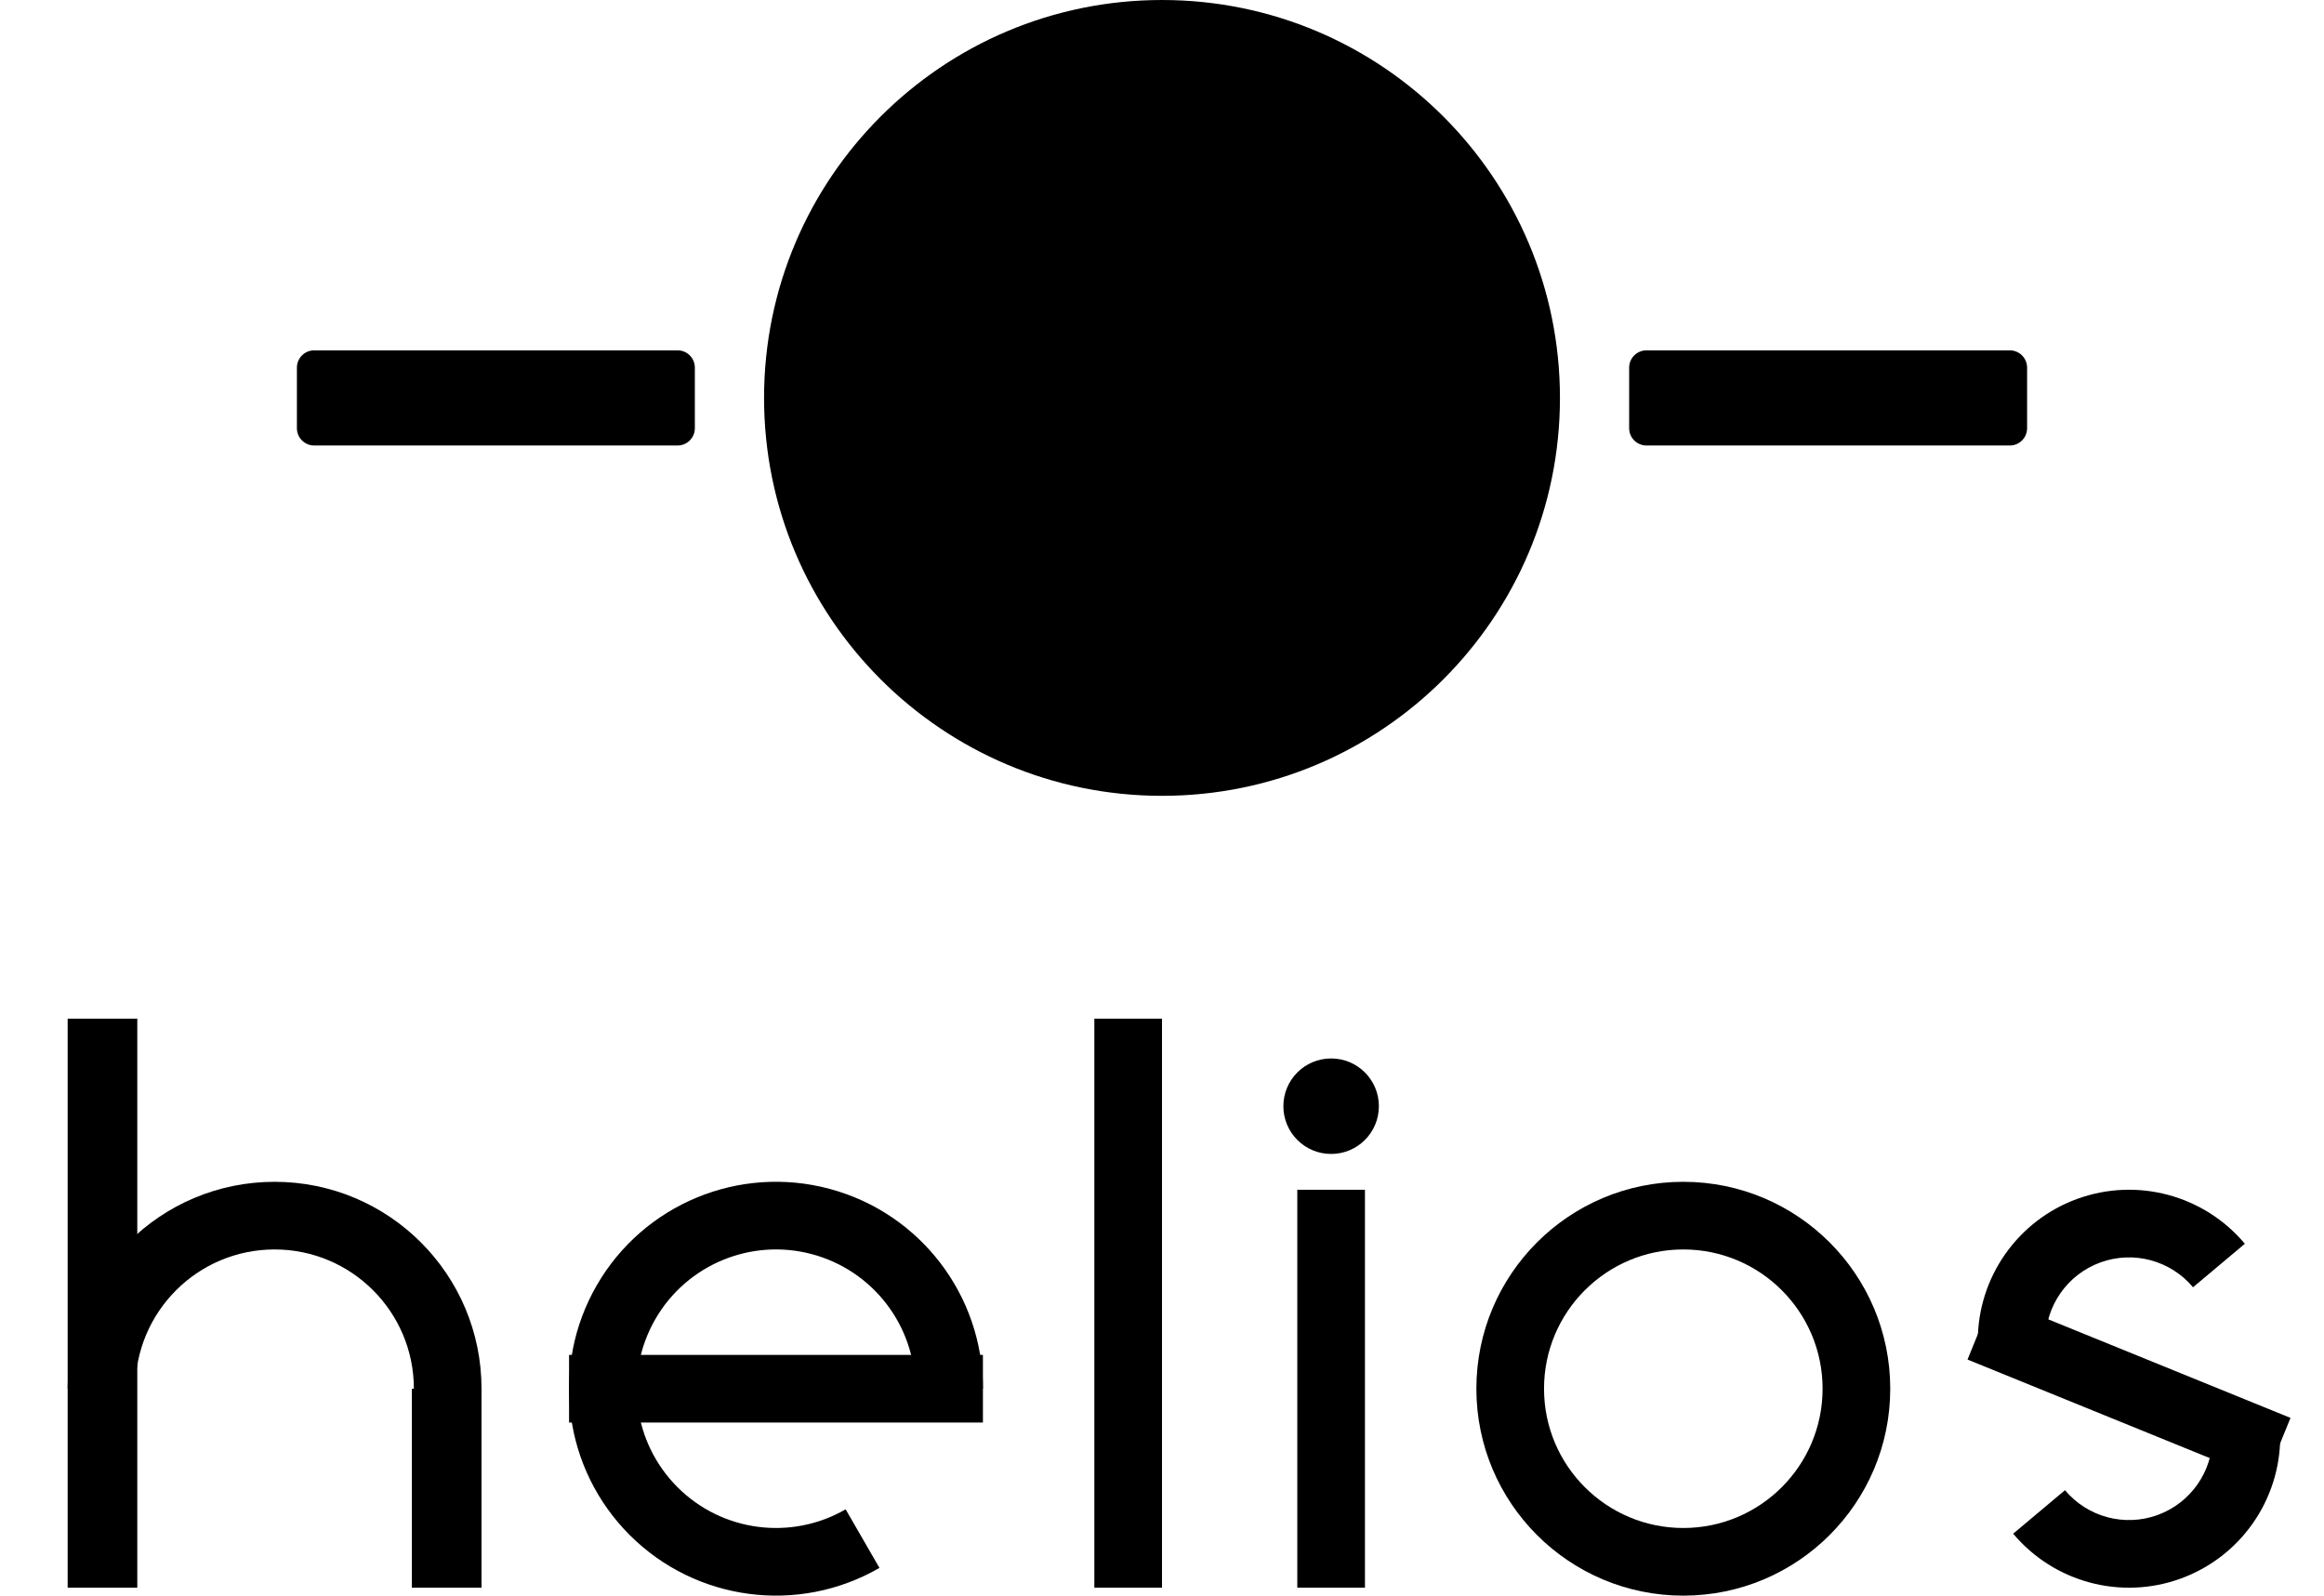
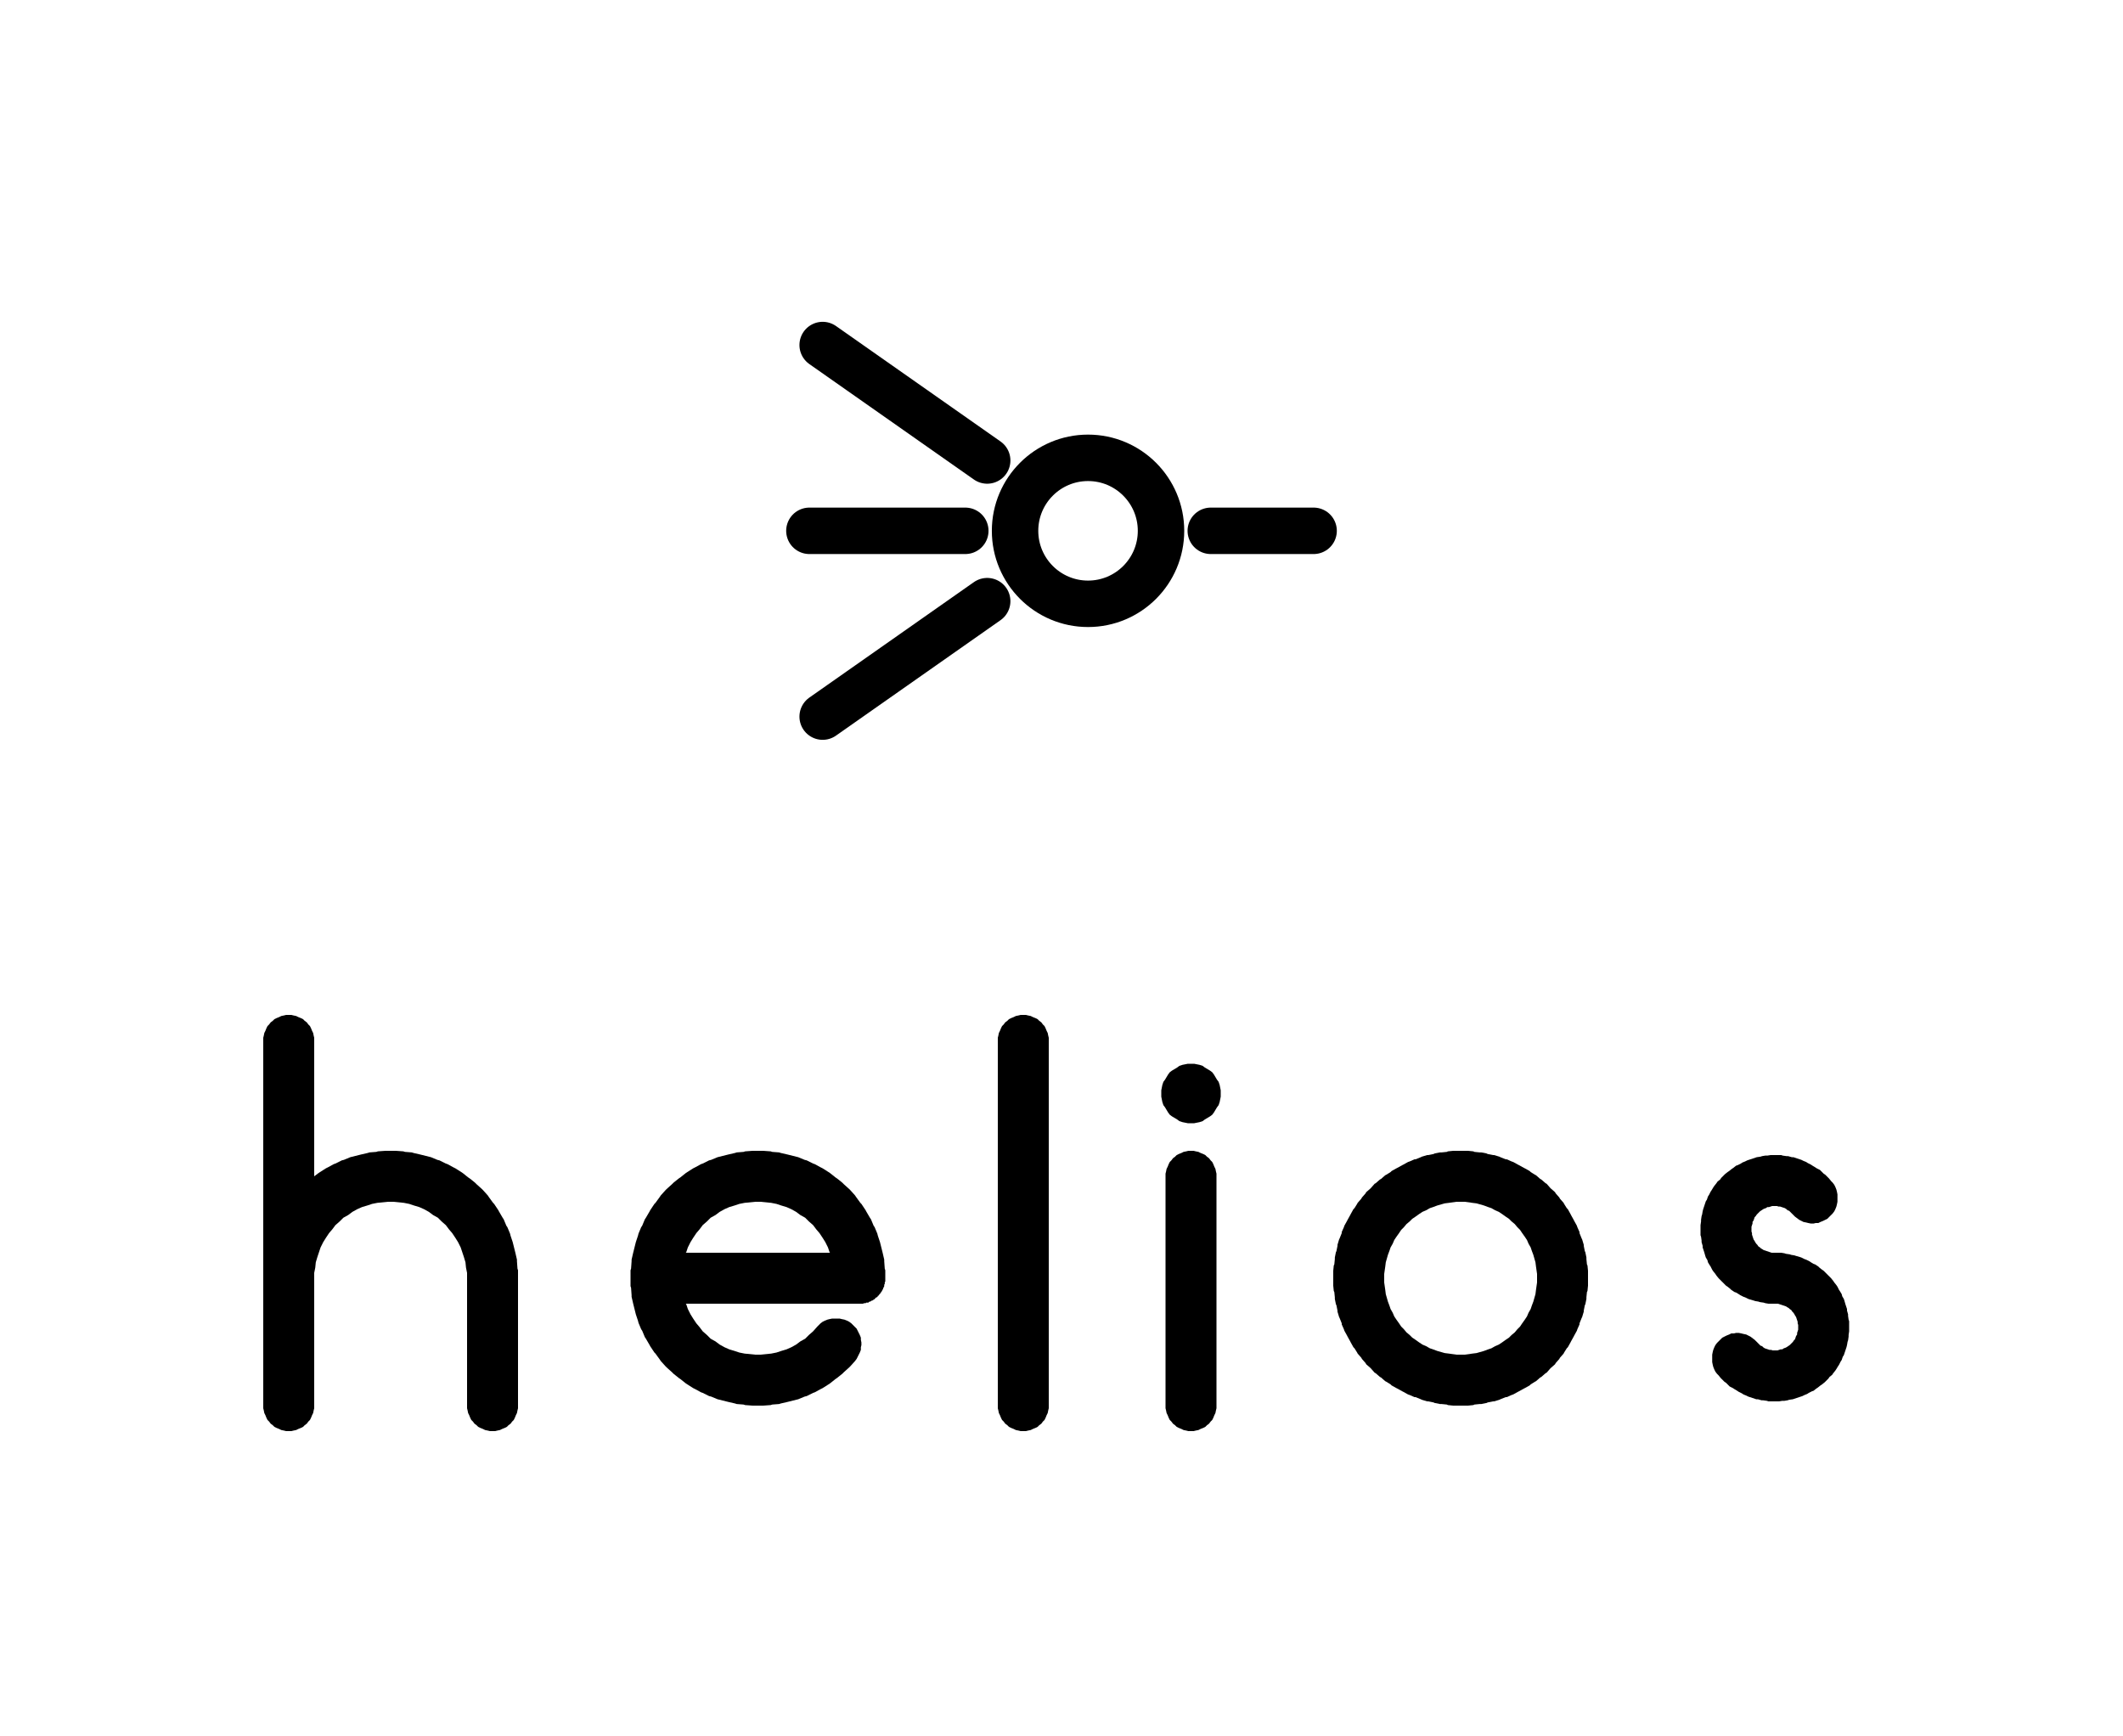
- <svg xmlns="http://www.w3.org/2000/svg" viewBox="0 0 584.0 401.0" width="584" height="401">
-   <g transform="translate(13.74,-178.26) scale(0.5434783)">
-     <rect x="112.00" y="490.00" width="184.00" height="44.00" rx="8.00" fill="#000000" />
-     <rect x="728.00" y="490.00" width="184.00" height="44.00" rx="8.00" fill="#000000" />
-     <circle cx="512.00" cy="512.00" r="184.00" fill="#000000" />
+ <svg xmlns="http://www.w3.org/2000/svg" viewBox="0 0 400 327">
+   <g transform="translate(140.0,40) scale(1.25)">
+     <circle cx="52" cy="48" r="11" fill="none" stroke="#000000" stroke-width="7" />
+     <path d="M12 20 36.8 37.4M10 48 33.5 48M12 76 36.8 58.6" fill="none" stroke="#000000" stroke-width="7" stroke-linecap="round" stroke-linejoin="round" />
+     <path d="M70.5 48 86 48" fill="none" stroke="#000000" stroke-width="7" stroke-linecap="round" stroke-linejoin="round" />
  </g>
-   <g transform="translate(0.00,256)">
-     <path fill="#000000" d="M 17.00 0.00 h 17.50 v 143.00 h -17.50 Z" />
-     <path fill="#000000" d="M 17.00 93.00 A 52.00 52.00 0 0 1 121.00 93.00 L 104.00 93.00 A 35.00 35.00 0 0 0 34.00 93.00 Z" />
-     <path fill="#000000" d="M 103.50 93.00 h 17.50 v 50.00 h -17.50 Z" />
-     <path fill="#000000" d="M 247.00 93.00 A 52.00 52.00 0 1 0 221.00 138.03 L 212.50 123.31 A 35.00 35.00 0 1 1 230.00 93.00 Z" />
-     <path fill="#000000" d="M 143.00 84.50 h 104.00 v 17.00 h -104.00 Z" />
-     <path fill="#000000" d="M 275.00 0.00 h 17.00 v 143.00 h -17.00 Z" />
-     <path fill="#000000" d="M 326.00 43.00 h 17.00 v 100.00 h -17.00 Z" />
-     <path fill="#000000" d="M 371.00 93.00 A 52.00 52.00 0 1 1 475.00 93.00 A 52.00 52.00 0 1 1 371.00 93.00 Z M 388.00 93.00 A 35.00 35.00 0 1 0 458.00 93.00 A 35.00 35.00 0 1 0 388.00 93.00 Z" />
-     <path fill="#000000" d="M 564.11 56.57 A 38.00 38.00 0 0 0 497.00 81.00 L 514.00 81.00 A 21.00 21.00 0 0 1 551.09 67.50 Z" />
-     <path fill="#000000" d="M 494.42 85.67 L 569.17 116.08 L 575.58 100.33 L 500.83 69.92 Z" />
-     <path fill="#000000" d="M 573.00 105.00 A 38.00 38.00 0 0 1 505.89 129.43 L 518.91 118.50 A 21.00 21.00 0 0 0 556.00 105.00 Z" />
-     <circle cx="334.50" cy="22" r="12" fill="#000000" />
+   <g fill="#000000" transform="translate(40.0,264.8)">
+     <g transform="translate(0.00,0) scale(0.1,-0.1)">
+       <path d="M96 -5V0V688V693L97 697L98 702L100 706L102 711L104 715L107 718L110 722L114 725L117 728L121 730L126 732L130 734L135 735L139 736H144H149L153 735L158 734L162 732L167 730L171 728L174 725L178 722L181 718L184 715L186 711L188 706L190 702L191 697L192 693V688V432L200 438L203 440L214 447L218 449L229 455L232 456L244 462L248 463L260 468L264 469L276 472L280 473L293 476L296 477L309 478L312 479L326 480H329H343H346L360 479L363 478L376 477L379 476L392 473L396 472L408 469L412 468L424 463L428 462L440 456L443 455L454 449L458 447L469 440L472 438L482 430L485 428L495 420L498 417L508 408L510 406L519 396L521 393L529 382L531 380L539 368L540 366L547 354L549 351L554 339L556 336L561 324L562 320L566 308L567 304L570 292L571 288L574 275V272L575 258L576 255V242V241V240V0V-5L575 -9L574 -14L572 -18L570 -23L568 -27L565 -30L562 -34L558 -37L555 -40L551 -42L546 -44L542 -46L537 -47L533 -48H528H523L519 -47L514 -46L510 -44L505 -42L501 -40L498 -37L494 -34L491 -30L488 -27L486 -23L484 -18L482 -14L481 -9L480 -5V0V239V250L478 260L477 270L474 280L471 289L468 298L463 308L458 316L452 325L446 332L440 340L432 347L425 354L416 359L408 365L399 370L390 374L380 377L371 380L361 382L351 383L341 384H331L321 383L311 382L301 380L292 377L282 374L273 370L264 365L256 359L247 354L240 347L232 340L226 332L220 325L214 316L209 308L204 298L201 289L198 280L195 270L194 260L192 250V239V0V-5L191 -9L190 -14L188 -18L186 -23L184 -27L181 -30L178 -34L174 -37L171 -40L167 -42L162 -44L158 -46L153 -47L149 -48H144H139L135 -47L130 -46L126 -44L121 -42L117 -40L114 -37L110 -34L107 -30L104 -27L102 -23L100 -18L98 -14L97 -9Z" />
+     </g>
+     <g transform="translate(69.20,0) scale(0.1,-0.1)">
+       <path d="M96 240V242V255L97 258L98 272V275L101 288L102 292L105 304L106 308L110 320L111 324L116 336L118 339L123 351L125 354L132 366L133 368L141 380L143 382L151 393L153 396L162 406L164 408L174 417L177 420L187 428L190 430L200 438L203 440L214 447L218 449L229 455L232 456L244 462L248 463L260 468L264 469L276 472L280 473L293 476L296 477L309 478L312 479L326 480H329H343H346L360 479L363 478L376 477L379 476L392 473L396 472L408 469L412 468L424 463L428 462L440 456L443 455L454 449L458 447L469 440L472 438L482 430L485 428L495 420L498 417L508 408L510 406L519 396L521 393L529 382L531 380L539 368L540 366L547 354L549 351L554 339L556 336L561 324L562 320L566 308L567 304L570 292L571 288L574 275V272L575 258L576 255V242V241V240V238V237V236V235V234L575 232V231V229L574 228V227V226V225L573 223V222H572V220L571 219V218L570 217V216L569 215L568 214V213L567 212L566 211V210H565L564 208L563 207H562V206L561 205L560 204H559L558 203L557 202L556 201L555 200L553 199L552 198H551L549 197L548 196H547H546L545 195L544 194H543H542H540L539 193H538H537H536L534 192H533H531H530H529H528H200L201 191L204 182L209 172L214 164L220 155L226 148L232 140L240 133L247 126L256 121L264 115L273 110L282 106L292 103L301 100L311 98L321 97L331 96H341L351 97L361 98L371 100L380 103L390 106L399 110L408 115L416 121L425 126L432 133L440 140L448 149L451 152L454 155L458 158L462 160L467 162L471 163L476 164H480H485H490L494 163L499 162L504 160L508 158L512 155L515 152L518 149L522 145L524 141L526 137L528 133L530 128V124L531 119V114L530 110V105L528 100L526 96L524 92L522 88L519 84L510 74L508 72L498 63L495 60L485 52L482 50L472 42L469 40L458 33L454 31L443 25L440 24L428 18L424 17L412 12L408 11L396 8L392 7L379 4L376 3L363 2L360 1L346 0H343H329H326L312 1L309 2L296 3L293 4L280 7L276 8L264 11L260 12L248 17L244 18L232 24L229 25L218 31L214 33L203 40L200 42L190 50L187 52L177 60L174 63L164 72L162 74L153 84L151 87L143 98L141 100L133 112L132 114L125 126L123 129L118 141L116 144L111 156L110 160L106 172L105 176L102 188L101 192L98 205V208L97 222L96 225V238ZM200 288H472L471 289L468 298L463 308L458 316L452 325L446 332L440 340L432 347L425 354L416 359L408 365L399 370L390 374L380 377L371 380L361 382L351 383L341 384H331L321 383L311 382L301 380L292 377L282 374L273 370L264 365L256 359L247 354L240 347L232 340L226 332L220 325L214 316L209 308L204 298L201 289Z" />
+     </g>
+     <g transform="translate(138.40,0) scale(0.1,-0.1)">
+       <path d="M96 0V688V693L97 697L98 702L100 706L102 711L104 715L107 718L110 722L114 725L117 728L121 730L126 732L130 734L135 735L139 736H144H149L153 735L158 734L162 732L167 730L171 728L174 725L178 722L181 718L184 715L186 711L188 706L190 702L191 697L192 693V688V0V-5L191 -9L190 -14L188 -18L186 -23L184 -27L181 -30L178 -34L174 -37L171 -40L167 -42L162 -44L158 -46L153 -47L149 -48H144H139L135 -47L130 -46L126 -44L121 -42L117 -40L114 -37L110 -34L107 -30L104 -27L102 -23L100 -18L98 -14L97 -9L96 -5Z" />
+     </g>
+     <g transform="translate(169.20,0) scale(0.1,-0.1)">
+       <path d="M208 594V588V582L207 577L206 572L204 566L201 562L198 557L195 552L192 548L188 545L183 542L178 539L174 536L168 534L163 533L158 532H152H146L141 533L136 534L130 536L126 539L121 542L116 545L112 548L109 552L106 557L103 562L100 566L98 572L97 577L96 582V588V594L97 599L98 604L100 610L103 614L106 619L109 624L112 628L116 631L121 634L126 637L130 640L136 642L141 643L146 644H152H158L163 643L168 642L174 640L178 637L183 634L188 631L192 628L195 624L198 619L201 614L204 610L206 604L207 599ZM104 -5V0V432V437L105 441L106 446L108 450L110 455L112 459L115 462L118 466L122 469L125 472L129 474L134 476L138 478L143 479L147 480H152H157L161 479L166 478L170 476L175 474L179 472L182 469L186 466L189 462L192 459L194 455L196 450L198 446L199 441L200 437V432V0V-5L199 -9L198 -14L196 -18L194 -23L192 -27L189 -30L186 -34L182 -37L179 -40L175 -42L170 -44L166 -46L161 -47L157 -48H152H147L143 -47L138 -46L134 -44L129 -42L125 -40L122 -37L118 -34L115 -30L112 -27L110 -23L108 -18L106 -14L105 -9Z" />
+     </g>
+     <g transform="translate(201.60,0) scale(0.1,-0.1)">
+       <path d="M576 241V239V229V226L575 216L574 214L573 204V201L571 191L570 189L568 179V177L565 167L564 165L560 155V153L556 144L555 141L550 132L549 130L544 121L543 119L538 110L536 108L531 100L530 98L523 90L522 88L515 80L514 78L506 71L505 70L498 62L496 61L488 54L486 53L478 46L476 45L468 40L466 38L457 33L455 32L446 27L444 26L435 21L432 20L423 16H421L411 12L409 11L399 8H397L387 6L385 5L375 3H372L362 2L360 1L350 0H347H337H335H325H322L312 1L310 2L300 3H297L287 5L285 6L275 8H273L263 11L261 12L251 16H249L240 20L237 21L228 26L226 27L217 32L215 33L206 38L204 40L196 45L194 46L186 53L184 54L176 61L174 62L167 70L166 71L158 78L157 80L150 88L149 90L142 98L141 100L136 108L134 110L129 119L128 121L123 130L122 132L117 141L116 144L112 153V155L108 165L107 167L104 177V179L102 189L101 191L99 201V204L98 214L97 216L96 226V229V239V241V251V254L97 264L98 266L99 276V279L101 289L102 291L104 301V303L107 313L108 315L112 325V327L116 336L117 339L122 348L123 350L128 359L129 361L134 370L136 372L141 380L142 382L149 390L150 392L157 400L158 402L166 409L167 410L174 418L176 419L184 426L186 427L194 434L196 435L204 440L206 442L215 447L217 448L226 453L228 454L237 459L240 460L249 464H251L261 468L263 469L273 472H275L285 474L287 475L297 477H300L310 478L312 479L322 480H325H335H337H347H350L360 479L362 478L372 477H375L385 475L387 474L397 472H399L409 469L411 468L421 464H423L432 460L435 459L444 454L446 453L455 448L457 447L466 442L468 440L476 435L478 434L486 427L488 426L496 419L498 418L505 410L506 409L514 402L515 400L522 392L523 390L530 382L531 380L536 372L538 370L543 361L544 359L549 350L550 348L555 339L556 336L560 327V325L564 315L565 313L568 303V301L570 291L571 289L573 279V276L574 266L575 264L576 254V251ZM480 240V248L479 255L478 262L477 270L475 277L473 284L470 292L468 298L464 305L461 312L457 318L452 325L448 331L443 336L438 342L432 347L427 352L421 356L414 361L408 365L401 368L394 372L388 374L380 377L373 379L366 381L358 382L351 383L344 384H336H328L321 383L314 382L306 381L299 379L292 377L284 374L278 372L271 368L264 365L258 361L251 356L245 352L240 347L234 342L229 336L224 331L220 325L215 318L211 312L208 305L204 298L202 292L199 284L197 277L195 270L194 262L193 255L192 248V240V232L193 225L194 218L195 210L197 203L199 196L202 188L204 182L208 175L211 168L215 162L220 155L224 149L229 144L234 138L240 133L245 128L251 124L258 119L264 115L271 112L278 108L284 106L292 103L299 101L306 99L314 98L321 97L328 96H336H344L351 97L358 98L366 99L373 101L380 103L388 106L394 108L401 112L408 115L414 119L421 124L427 128L432 133L438 138L443 144L448 149L452 155L457 162L461 168L464 175L468 182L470 188L473 196L475 203L477 210L478 218L479 225L480 232Z" />
+     </g>
+     <g transform="translate(270.80,0) scale(0.1,-0.1)">
+       <path d="M336 430 338 428 342 423 345 420 348 416 350 412 352 407 353 403 354 398V393V389V384L353 379L352 375L350 370L348 366L345 362L342 359L339 356L335 352L331 350L327 348L322 346L318 344H313L309 343H304L299 344L295 345L290 346L286 348L282 350L278 353L274 356L271 359L268 362L265 365L263 367L260 368L258 370L255 372L252 373L249 374L246 375H243L240 376H237H234H231L228 375L225 374H222L219 372L216 371L214 370L211 368L208 366L206 364L204 362L202 360L200 357L198 355L197 352L196 349L194 346V343L193 340L192 337V334V331V328L193 325V322L194 319L195 316L196 313L198 310L199 308L201 305L203 303L205 300L208 298L210 296L212 295L215 293L218 292L221 291L224 290L227 289L230 288H233H238H244H248L254 287L257 286L264 285L267 284L273 283L276 282L283 280L286 279L292 276L295 275L301 272L304 270L309 267L312 266L318 262L320 260L325 256L328 254L333 249L335 247L340 242L342 240L346 235L348 232L352 227L354 224L357 218L359 215L362 210L363 206L366 201L367 198L369 191L370 188L372 182V179L374 172V169L375 162L376 159V153V149V143V140L375 133V130L374 123L373 120L372 114L371 110L369 104L368 101L366 95L364 92L362 86L360 83L357 77L355 74L352 69L350 66L346 61L344 58L339 54L337 51L332 46L330 44L325 40L322 38L317 34L314 32L309 28L306 27L300 24L297 22L292 20L288 18L282 16L279 15L273 13L270 12L263 11L260 10L254 9H250L244 8H240H234H230H224L221 9L214 10H211L204 12H201L195 14L192 15L186 17L182 19L177 21L174 23L168 26L165 28L160 31L157 33L151 36L149 38L144 43L141 45L136 50L134 52L130 57L127 60L124 64L122 68L120 73L119 77L118 82V87V91V96L119 101L120 105L122 110L124 114L127 118L130 121L133 124L137 128L141 130L145 132L150 134L154 136H159L163 137H168L173 136L177 135L182 134L186 132L190 130L194 127L198 124L201 121L204 118L207 115L209 113L212 112L214 110L217 108L220 107L223 106L226 105H229L232 104H235H238H241L244 105L247 106H250L253 108L256 109L258 110L261 112L264 114L266 116L268 118L270 120L272 123L274 125L275 128L276 131L278 134V137L279 140L280 143V146V149V152L279 155V158L278 161L277 164L276 167L274 170L273 172L271 175L269 177L267 180L264 182L262 184L260 185L257 187L254 188L251 189L248 190L245 191L242 192H239H234H228H224L218 193L215 194L208 195L205 196L199 197L196 198L189 200L186 201L180 204L177 205L171 208L168 210L163 213L160 214L154 218L152 220L147 224L144 226L139 231L137 233L132 238L130 240L126 245L124 248L120 253L118 256L115 262L113 265L110 270L109 274L106 279L105 282L103 289L102 292L100 298V301L98 308V311L97 318L96 321V327V331V337V340L97 347V350L98 357L99 360L100 366L101 370L103 376L104 379L106 385L108 388L110 394L112 397L115 403L117 406L120 411L122 414L126 419L128 422L133 426L135 429L140 434L142 436L147 440L150 442L155 446L158 448L163 452L166 453L172 456L175 458L180 460L184 462L190 464L193 465L199 467L202 468L209 469L212 470L218 471H222L228 472H232H238H242H248L251 471L258 470H261L268 468H271L277 466L280 465L286 463L290 461L295 459L298 457L304 454L307 452L312 449L315 447L321 444L323 442L328 437L331 435Z" />
+     </g>
  </g>
</svg>
